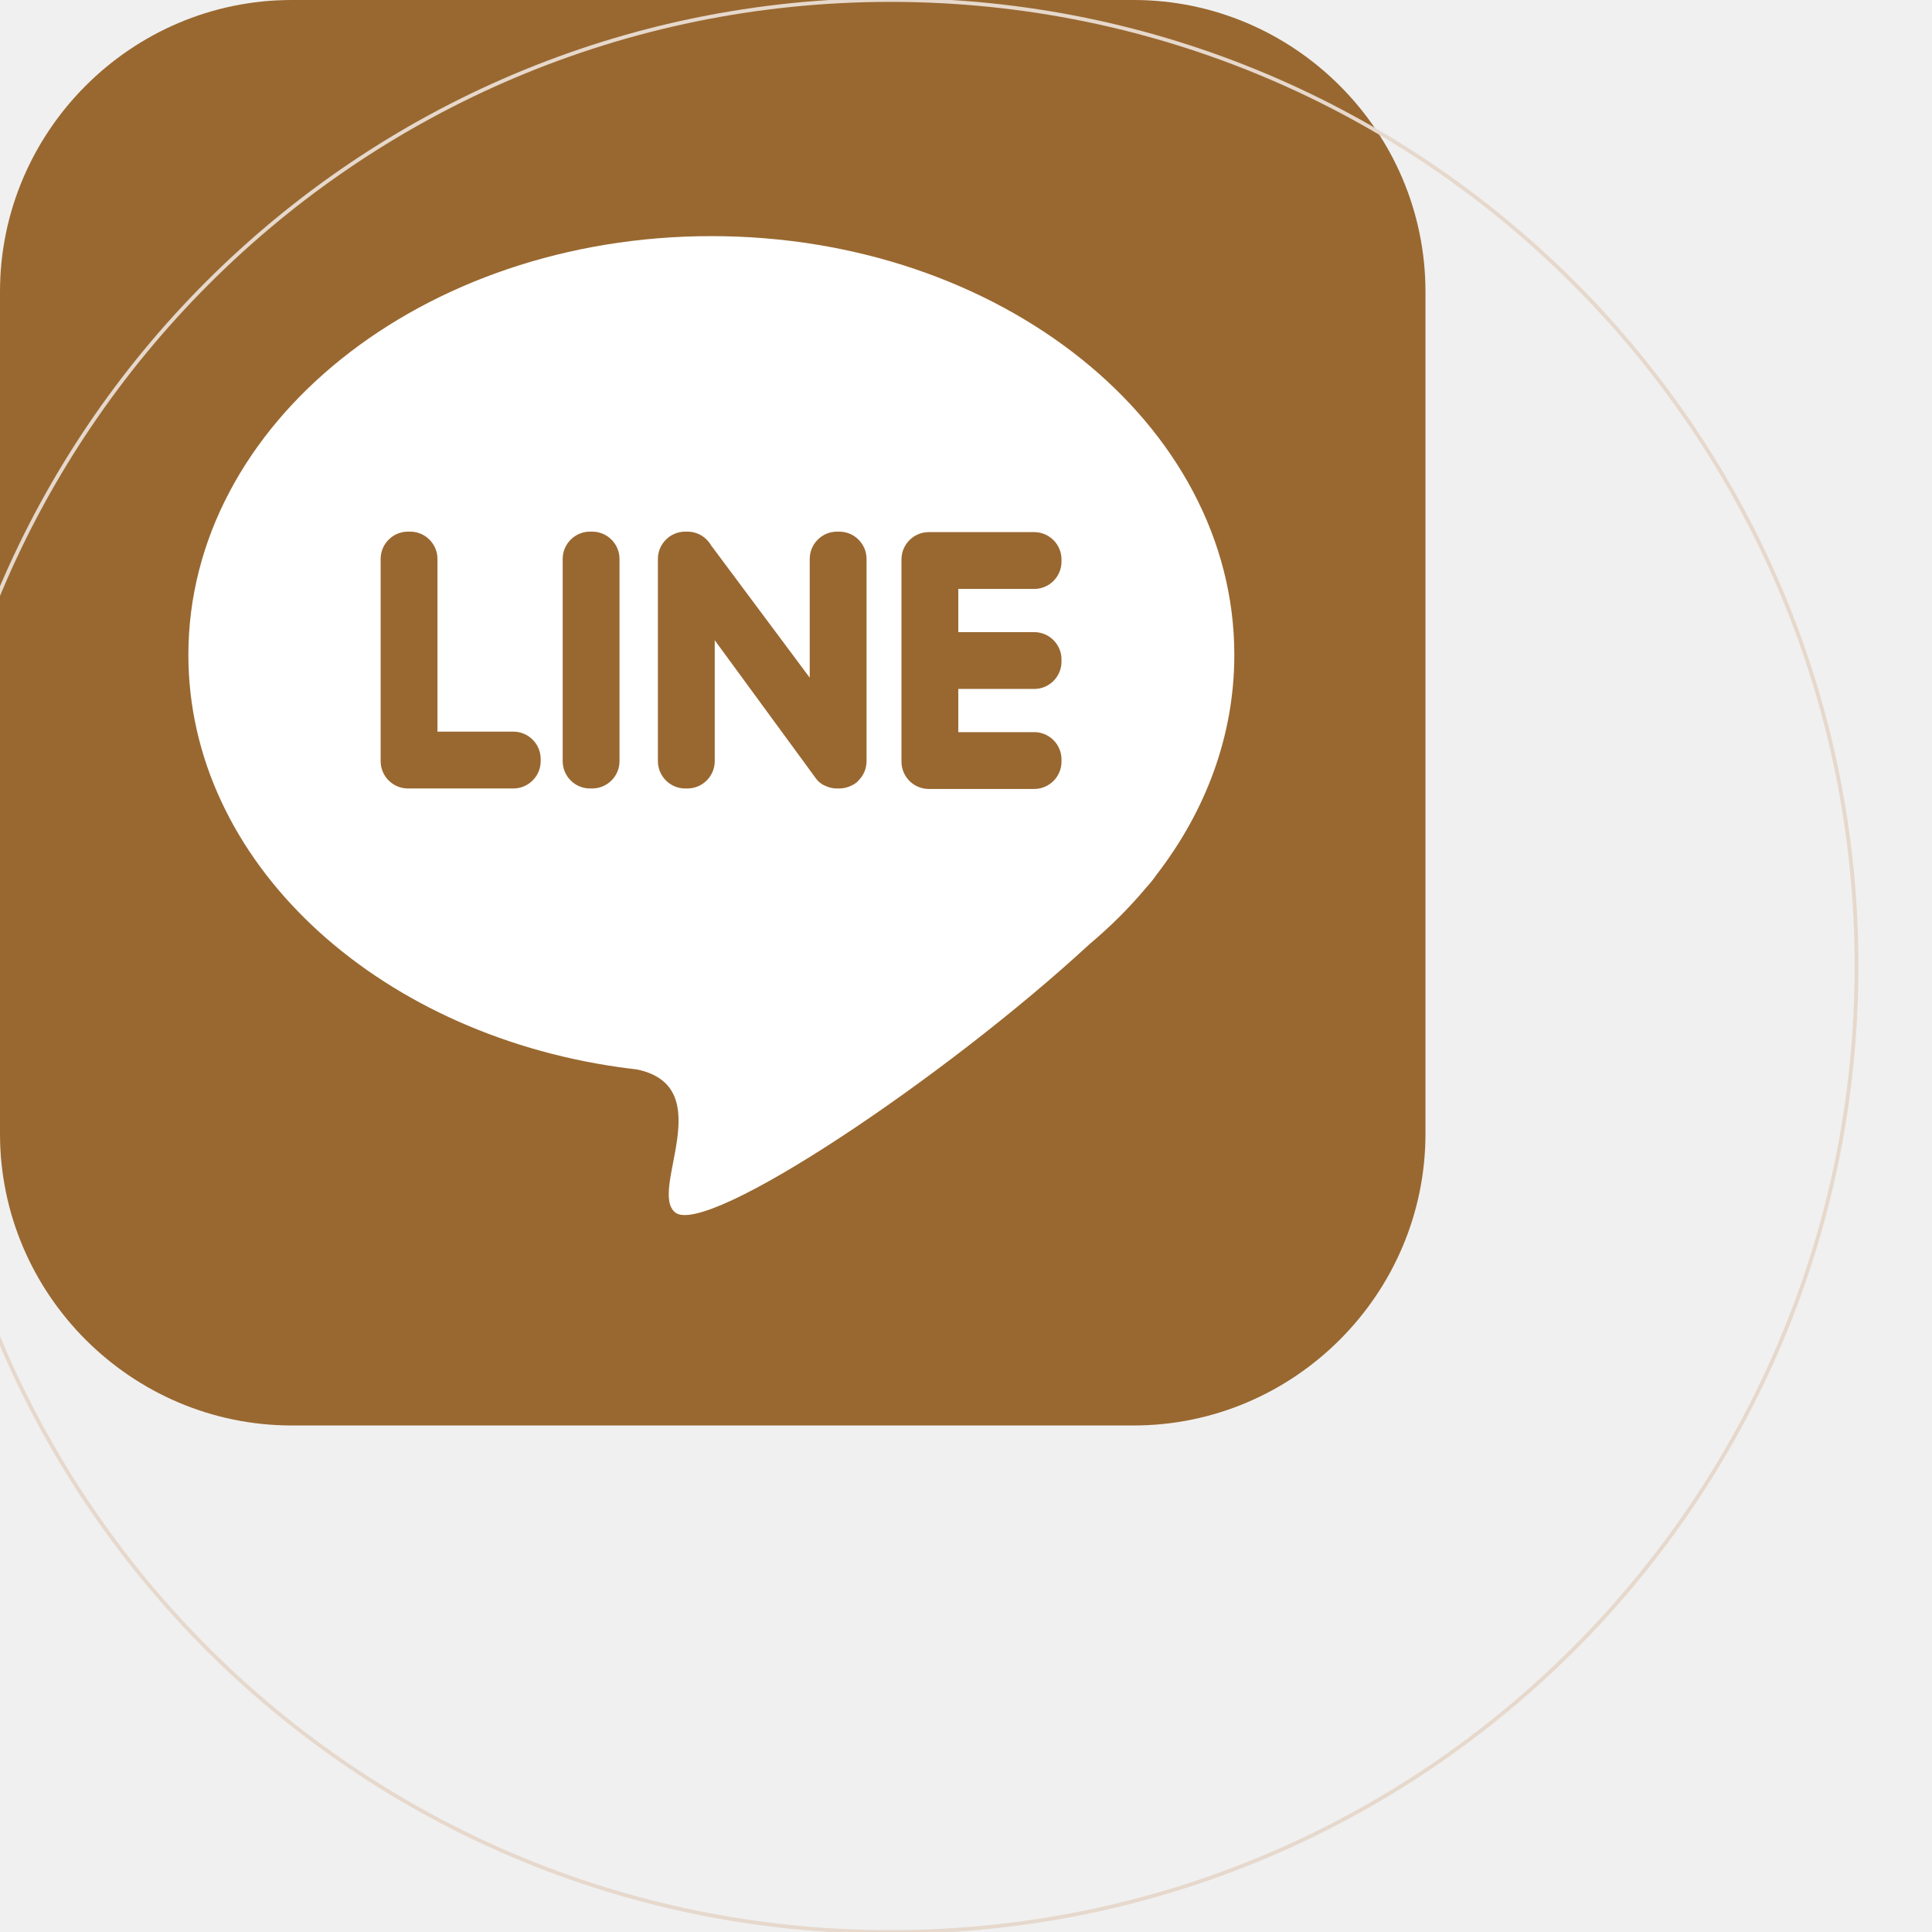
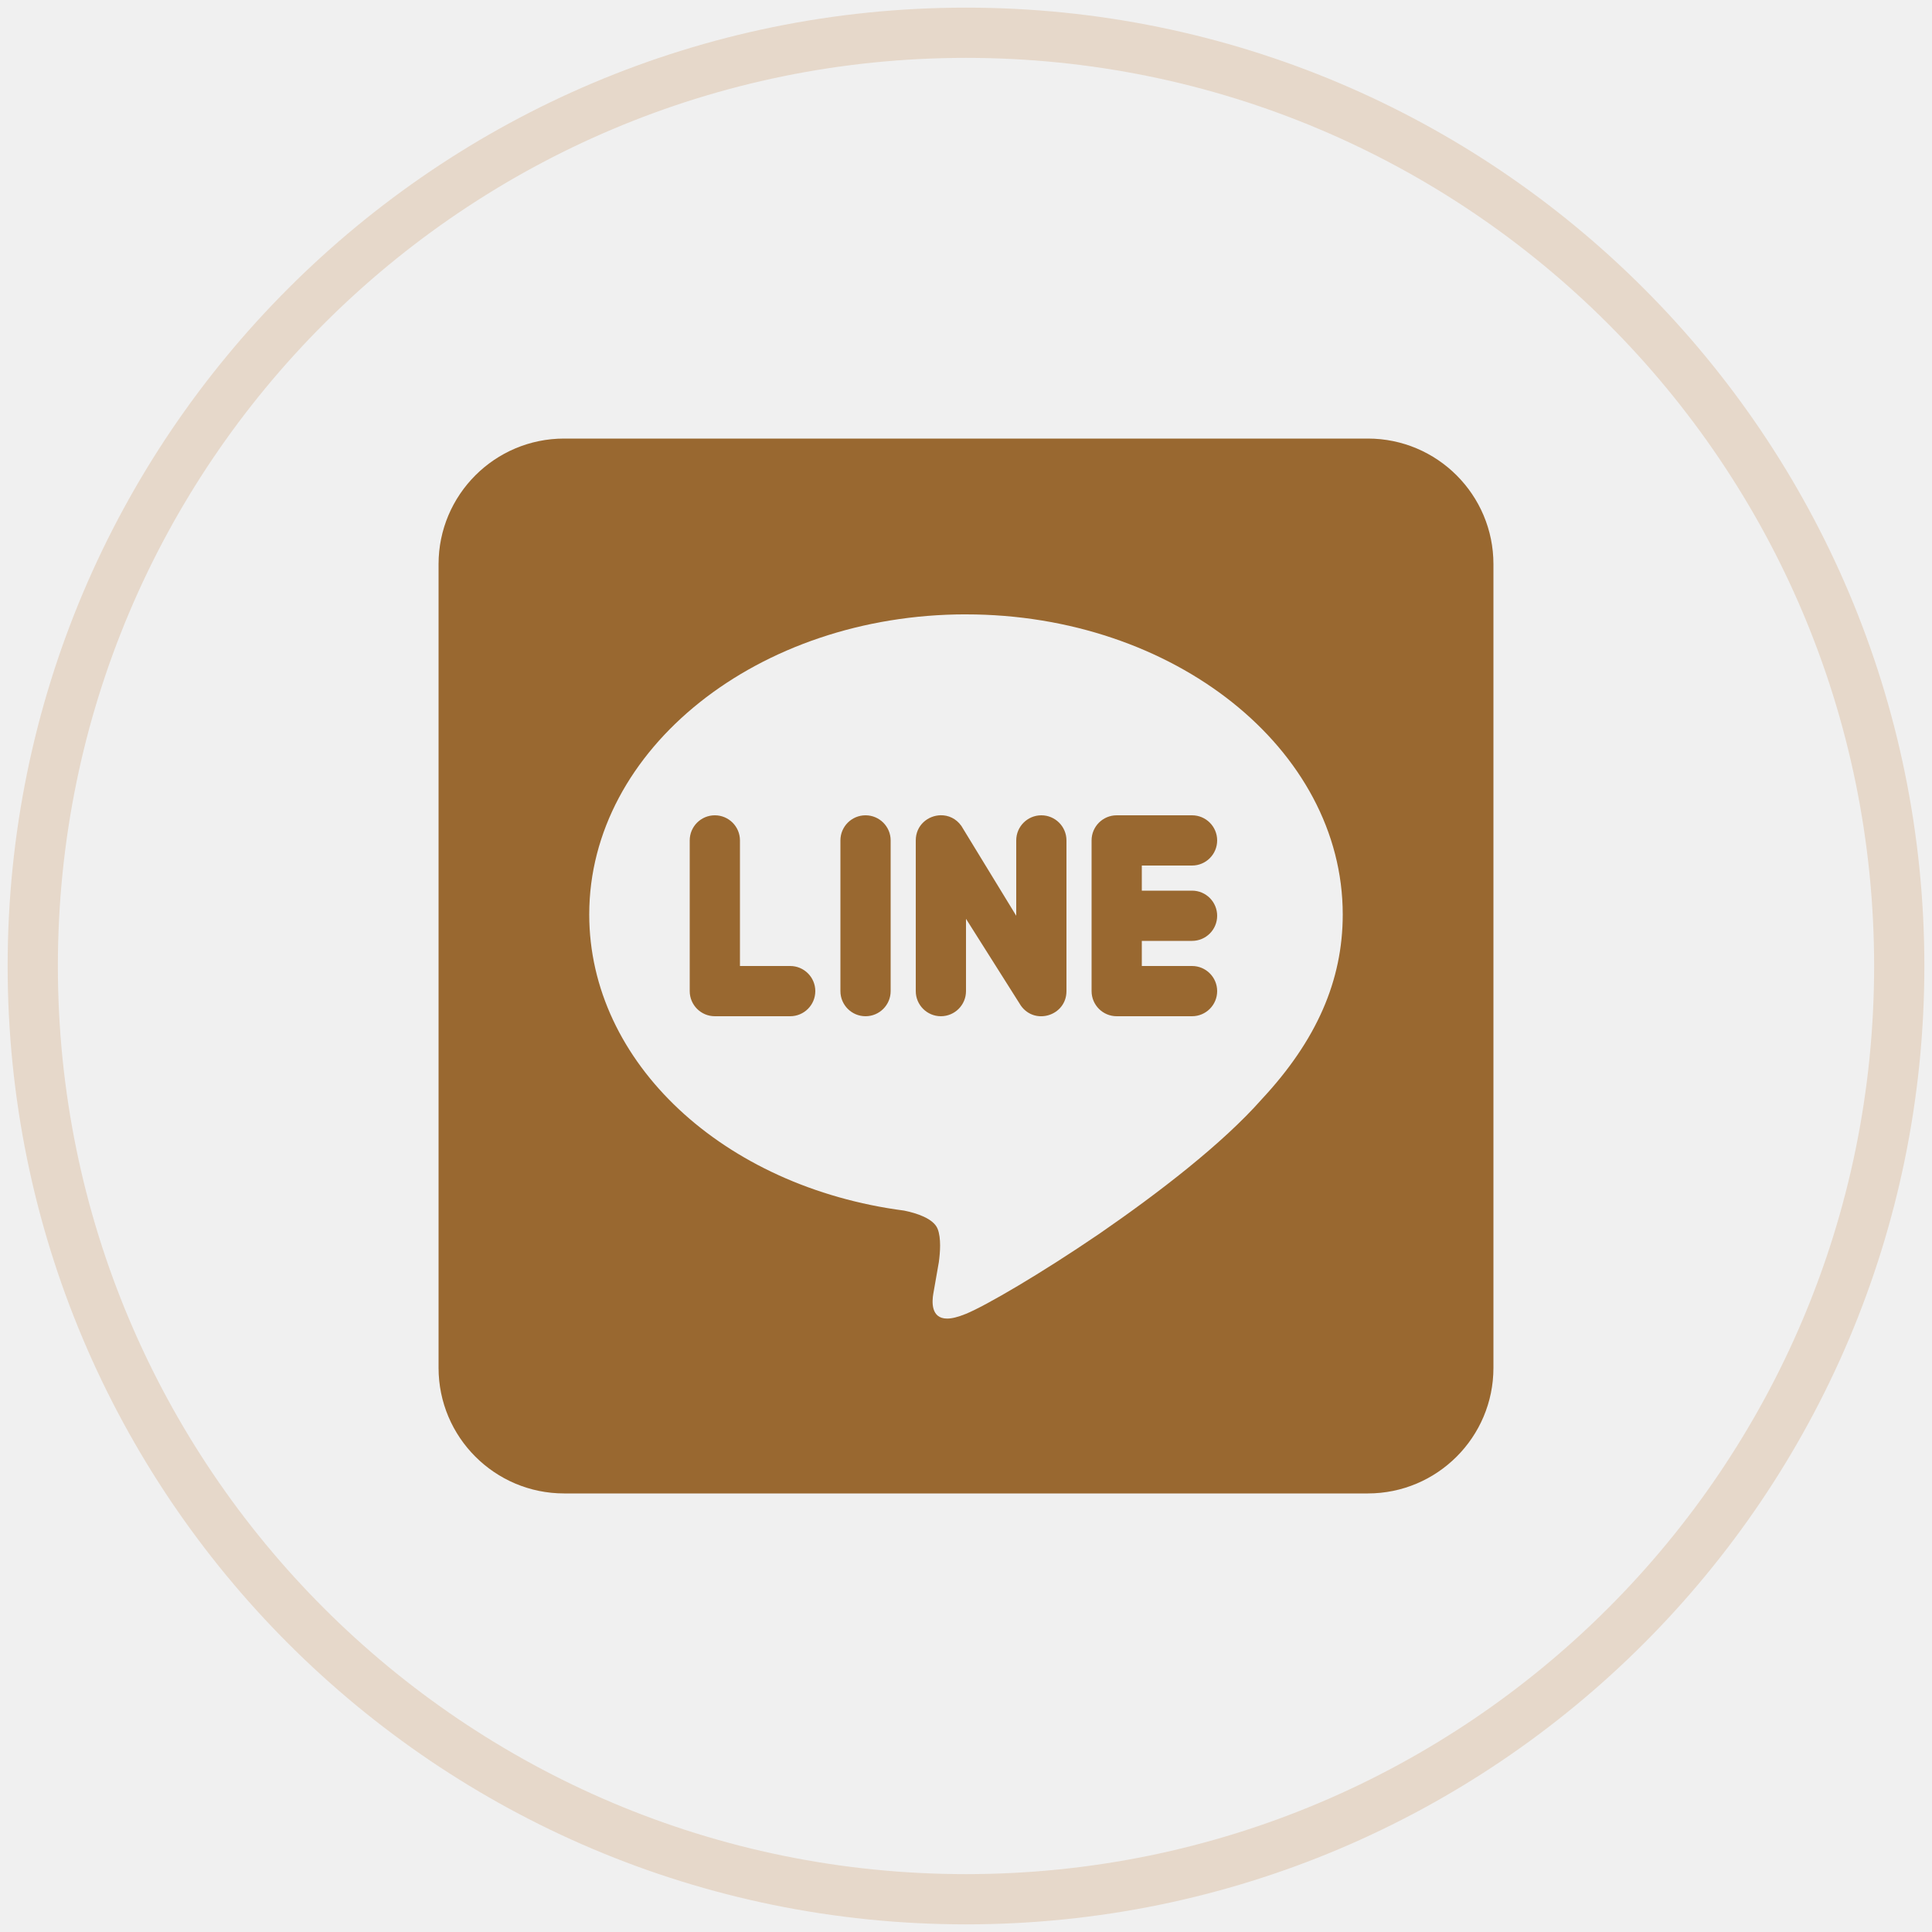
- <svg xmlns="http://www.w3.org/2000/svg" width="800px" height="800px" viewBox="0 0 512 512" fill="none">
-   <path fill-rule="evenodd" clip-rule="evenodd" fill="#996830" d="M77.315 0h223.133c42.523 0 77.315 34.792 77.315 77.315v223.133c0 42.523-34.792 77.315-77.315 77.315H77.315C34.792 377.764 0 342.972 0 300.448V77.315C0 34.792 34.792 0 77.315 0z" />
-   <path fill-rule="evenodd" clip-rule="evenodd" fill="#FFF" d="M188.515 62.576c76.543 0 138.593 49.687 138.593 110.979 0 21.409-7.576 41.398-20.691 58.351-.649.965-1.497 2.031-2.566 3.209l-.081.088c-4.48 5.36-9.525 10.392-15.072 15.037-38.326 35.425-101.41 77.601-109.736 71.094-7.238-5.656 11.921-33.321-10.183-37.925-1.542-.177-3.08-.367-4.605-.583l-.029-.002v-.002c-64.921-9.223-114.222-54.634-114.222-109.267-.002-61.292 62.049-110.979 138.592-110.979z" />
-   <path fill-rule="evenodd" clip-rule="evenodd" fill="#996830" d="M108.103 208.954h27.952c3.976 0 7.228-3.253 7.228-7.229v-.603c0-3.976-3.252-7.228-7.228-7.228h-20.121v-45.779c0-3.976-3.252-7.228-7.228-7.228h-.603c-3.976 0-7.228 3.252-7.228 7.228v53.609c0 3.977 3.252 7.23 7.228 7.23zm173.205-33.603v-.603c0-3.976-3.253-7.228-7.229-7.228h-20.12v-11.445h20.12c3.976 0 7.229-3.252 7.229-7.228v-.603c0-3.976-3.253-7.228-7.229-7.228h-27.952c-3.976 0-7.228 3.252-7.228 7.228v53.609c0 3.976 3.252 7.229 7.228 7.229h27.952c3.976 0 7.229-3.253 7.229-7.229v-.603c0-3.976-3.253-7.228-7.229-7.228h-20.12v-11.445h20.12c3.976.002 7.229-3.251 7.229-7.226zm-53.755 31.448l.002-.003a7.207 7.207 0 0 0 2.09-5.07v-53.609c0-3.976-3.252-7.228-7.229-7.228h-.603c-3.976 0-7.228 3.252-7.228 7.228v31.469l-26.126-35.042c-1.248-2.179-3.598-3.655-6.276-3.655h-.603c-3.976 0-7.229 3.252-7.229 7.228v53.609c0 3.976 3.252 7.229 7.229 7.229h.603c3.976 0 7.228-3.253 7.228-7.229v-32.058l26.314 35.941c.162.252.339.494.53.724l.001.002c.723.986 1.712 1.662 2.814 2.075.847.35 1.773.544 2.742.544h.603a7.162 7.162 0 0 0 3.377-.844c.723-.344 1.332-.788 1.761-1.311zm-71.208 2.155h.603c3.976 0 7.228-3.253 7.228-7.229v-53.609c0-3.976-3.252-7.228-7.228-7.228h-.603c-3.976 0-7.229 3.252-7.229 7.228v53.609c0 3.976 3.253 7.229 7.229 7.229z" />
-   <circle cx="236" cy="256" r="256" stroke="#E6D8CC" />
+ <svg xmlns="http://www.w3.org/2000/svg" x="0px" y="0px" width="100" height="100" viewBox="0,0,256,256">
+   <g transform="translate(44.8,44.8) scale(0.65,0.65)">
+     <g fill="none" fill-rule="nonzero" stroke="#e6d8ca" stroke-width="10.24" stroke-linecap="butt" stroke-linejoin="miter" stroke-miterlimit="10" stroke-dasharray="" stroke-dashoffset="0" font-family="none" font-weight="none" font-size="none" text-anchor="none" style="mix-blend-mode: normal">
+       <path d="M128,318.245c-105.07,0 -190.245,-85.176 -190.245,-190.245v0c0,-105.07 85.176,-190.245 190.245,-190.245v0c105.07,0 190.245,85.176 190.245,190.245v0c0,105.07 -85.176,190.245 -190.245,190.245z" id="shape" />
+     </g>
+     <g fill="#996830" fill-rule="nonzero" stroke="none" stroke-width="1" stroke-linecap="butt" stroke-linejoin="miter" stroke-miterlimit="10" stroke-dasharray="" stroke-dashoffset="0" font-family="none" font-weight="none" font-size="none" text-anchor="none" style="mix-blend-mode: normal">
+       <g transform="scale(5.12,5.12)">
+         <path d="M9,4c-2.76,0 -5,2.24 -5,5v32c0,2.76 2.24,5 5,5h32c2.76,0 5,-2.24 5,-5v-32c0,-2.76 -2.24,-5 -5,-5zM25,11c8.27,0 15,5.359 15,11.949c0,2.63 -1.041,5.012 -3.221,7.352c-1.57,1.78 -4.119,3.739 -6.469,5.359c-2.35,1.6 -4.511,2.859 -5.311,3.189c-0.32,0.13 -0.56,0.189 -0.75,0.189c-0.66,0 -0.601,-0.698 -0.551,-0.988c0.04,-0.22 0.221,-1.262 0.221,-1.262c0.05,-0.37 0.099,-0.958 -0.051,-1.328c-0.17,-0.41 -0.84,-0.621 -1.33,-0.721c-7.2,-0.94 -12.539,-5.891 -12.539,-11.791c0,-6.59 6.73,-11.949 15,-11.949zM23.992,18.998c-0.504,0.009 -0.992,0.394 -0.992,1.002v6c0,0.552 0.448,1 1,1c0.552,0 1,-0.448 1,-1v-2.879l2.186,3.459c0.566,0.792 1.814,0.393 1.814,-0.58v-6c0,-0.552 -0.448,-1 -1,-1c-0.552,0 -1,0.448 -1,1v3l-2.186,-3.58c-0.212,-0.297 -0.52,-0.427 -0.822,-0.422zM15,19c-0.552,0 -1,0.448 -1,1v6c0,0.552 0.448,1 1,1h3c0.552,0 1,-0.448 1,-1c0,-0.552 -0.448,-1 -1,-1h-2v-5c0,-0.552 -0.448,-1 -1,-1zM21,19c-0.552,0 -1,0.448 -1,1v6c0,0.552 0.448,1 1,1c0.552,0 1,-0.448 1,-1v-6c0,-0.552 -0.448,-1 -1,-1zM31,19c-0.552,0 -1,0.448 -1,1v6c0,0.552 0.448,1 1,1h3c0.552,0 1,-0.448 1,-1c0,-0.552 -0.448,-1 -1,-1h-2v-1h2c0.553,0 1,-0.448 1,-1c0,-0.552 -0.447,-1 -1,-1h-2v-1h2c0.552,0 1,-0.448 1,-1c0,-0.552 -0.448,-1 -1,-1z" />
+       </g>
+     </g>
+   </g>
</svg>
